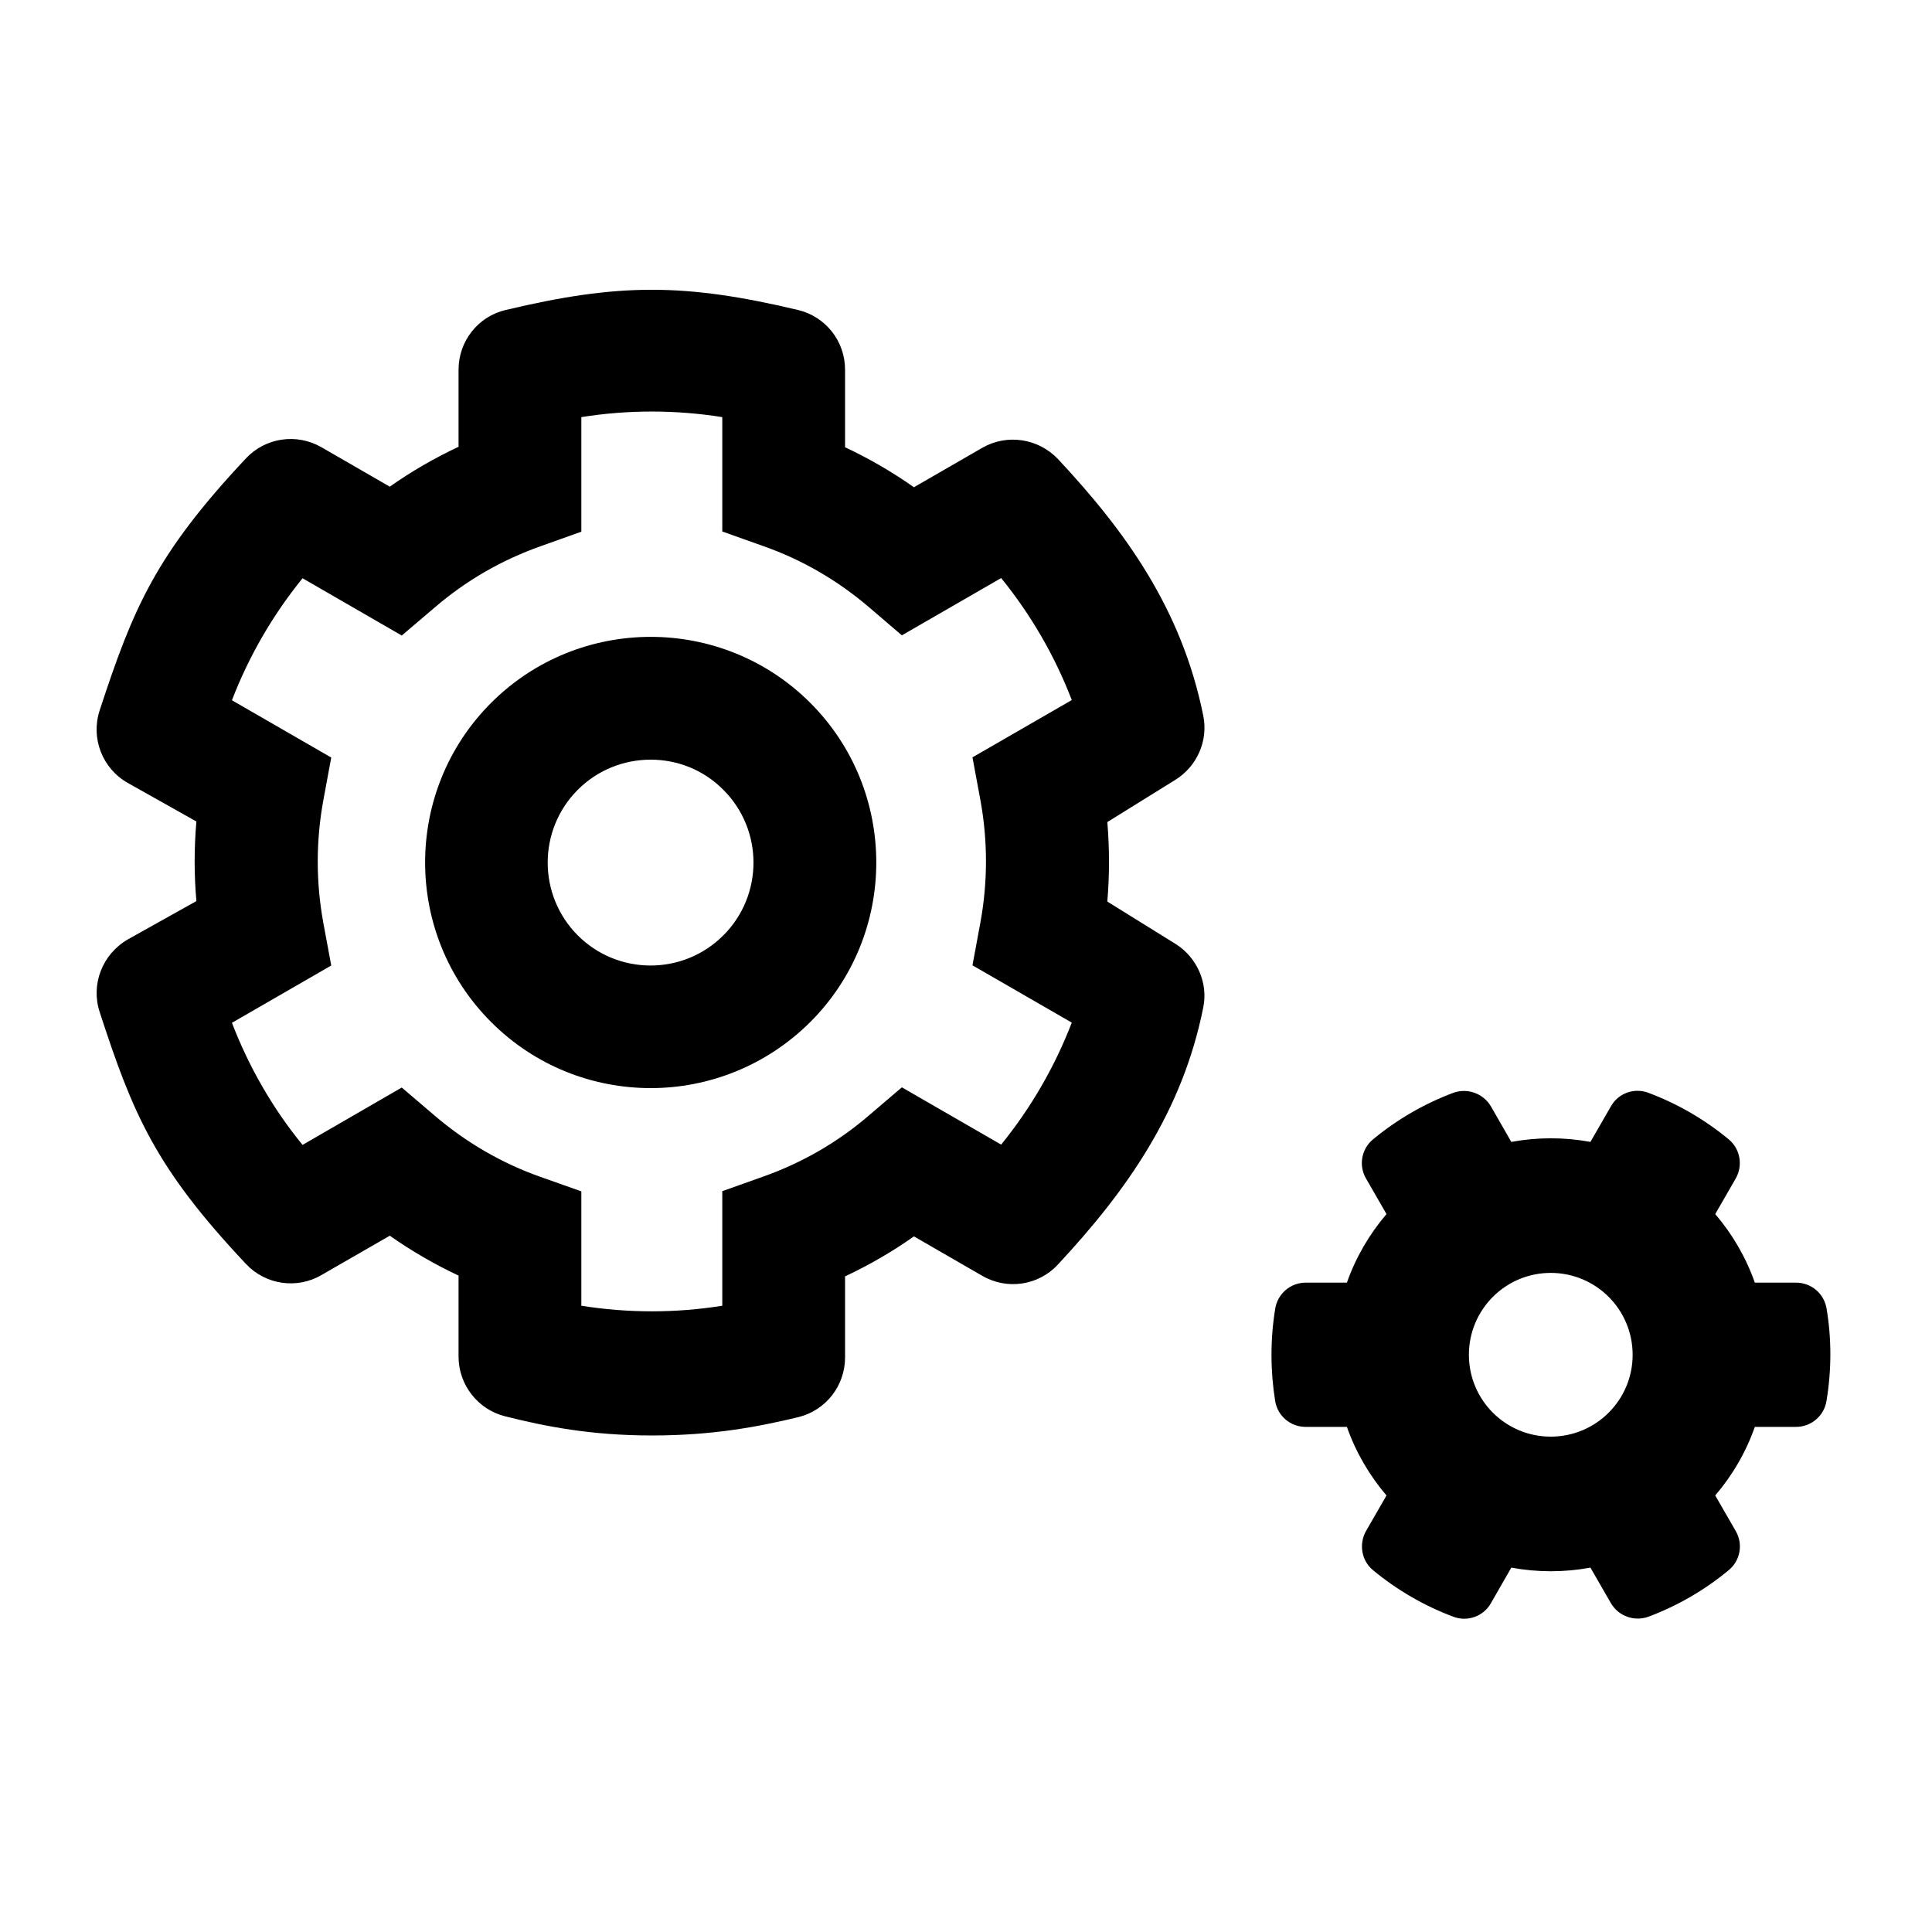
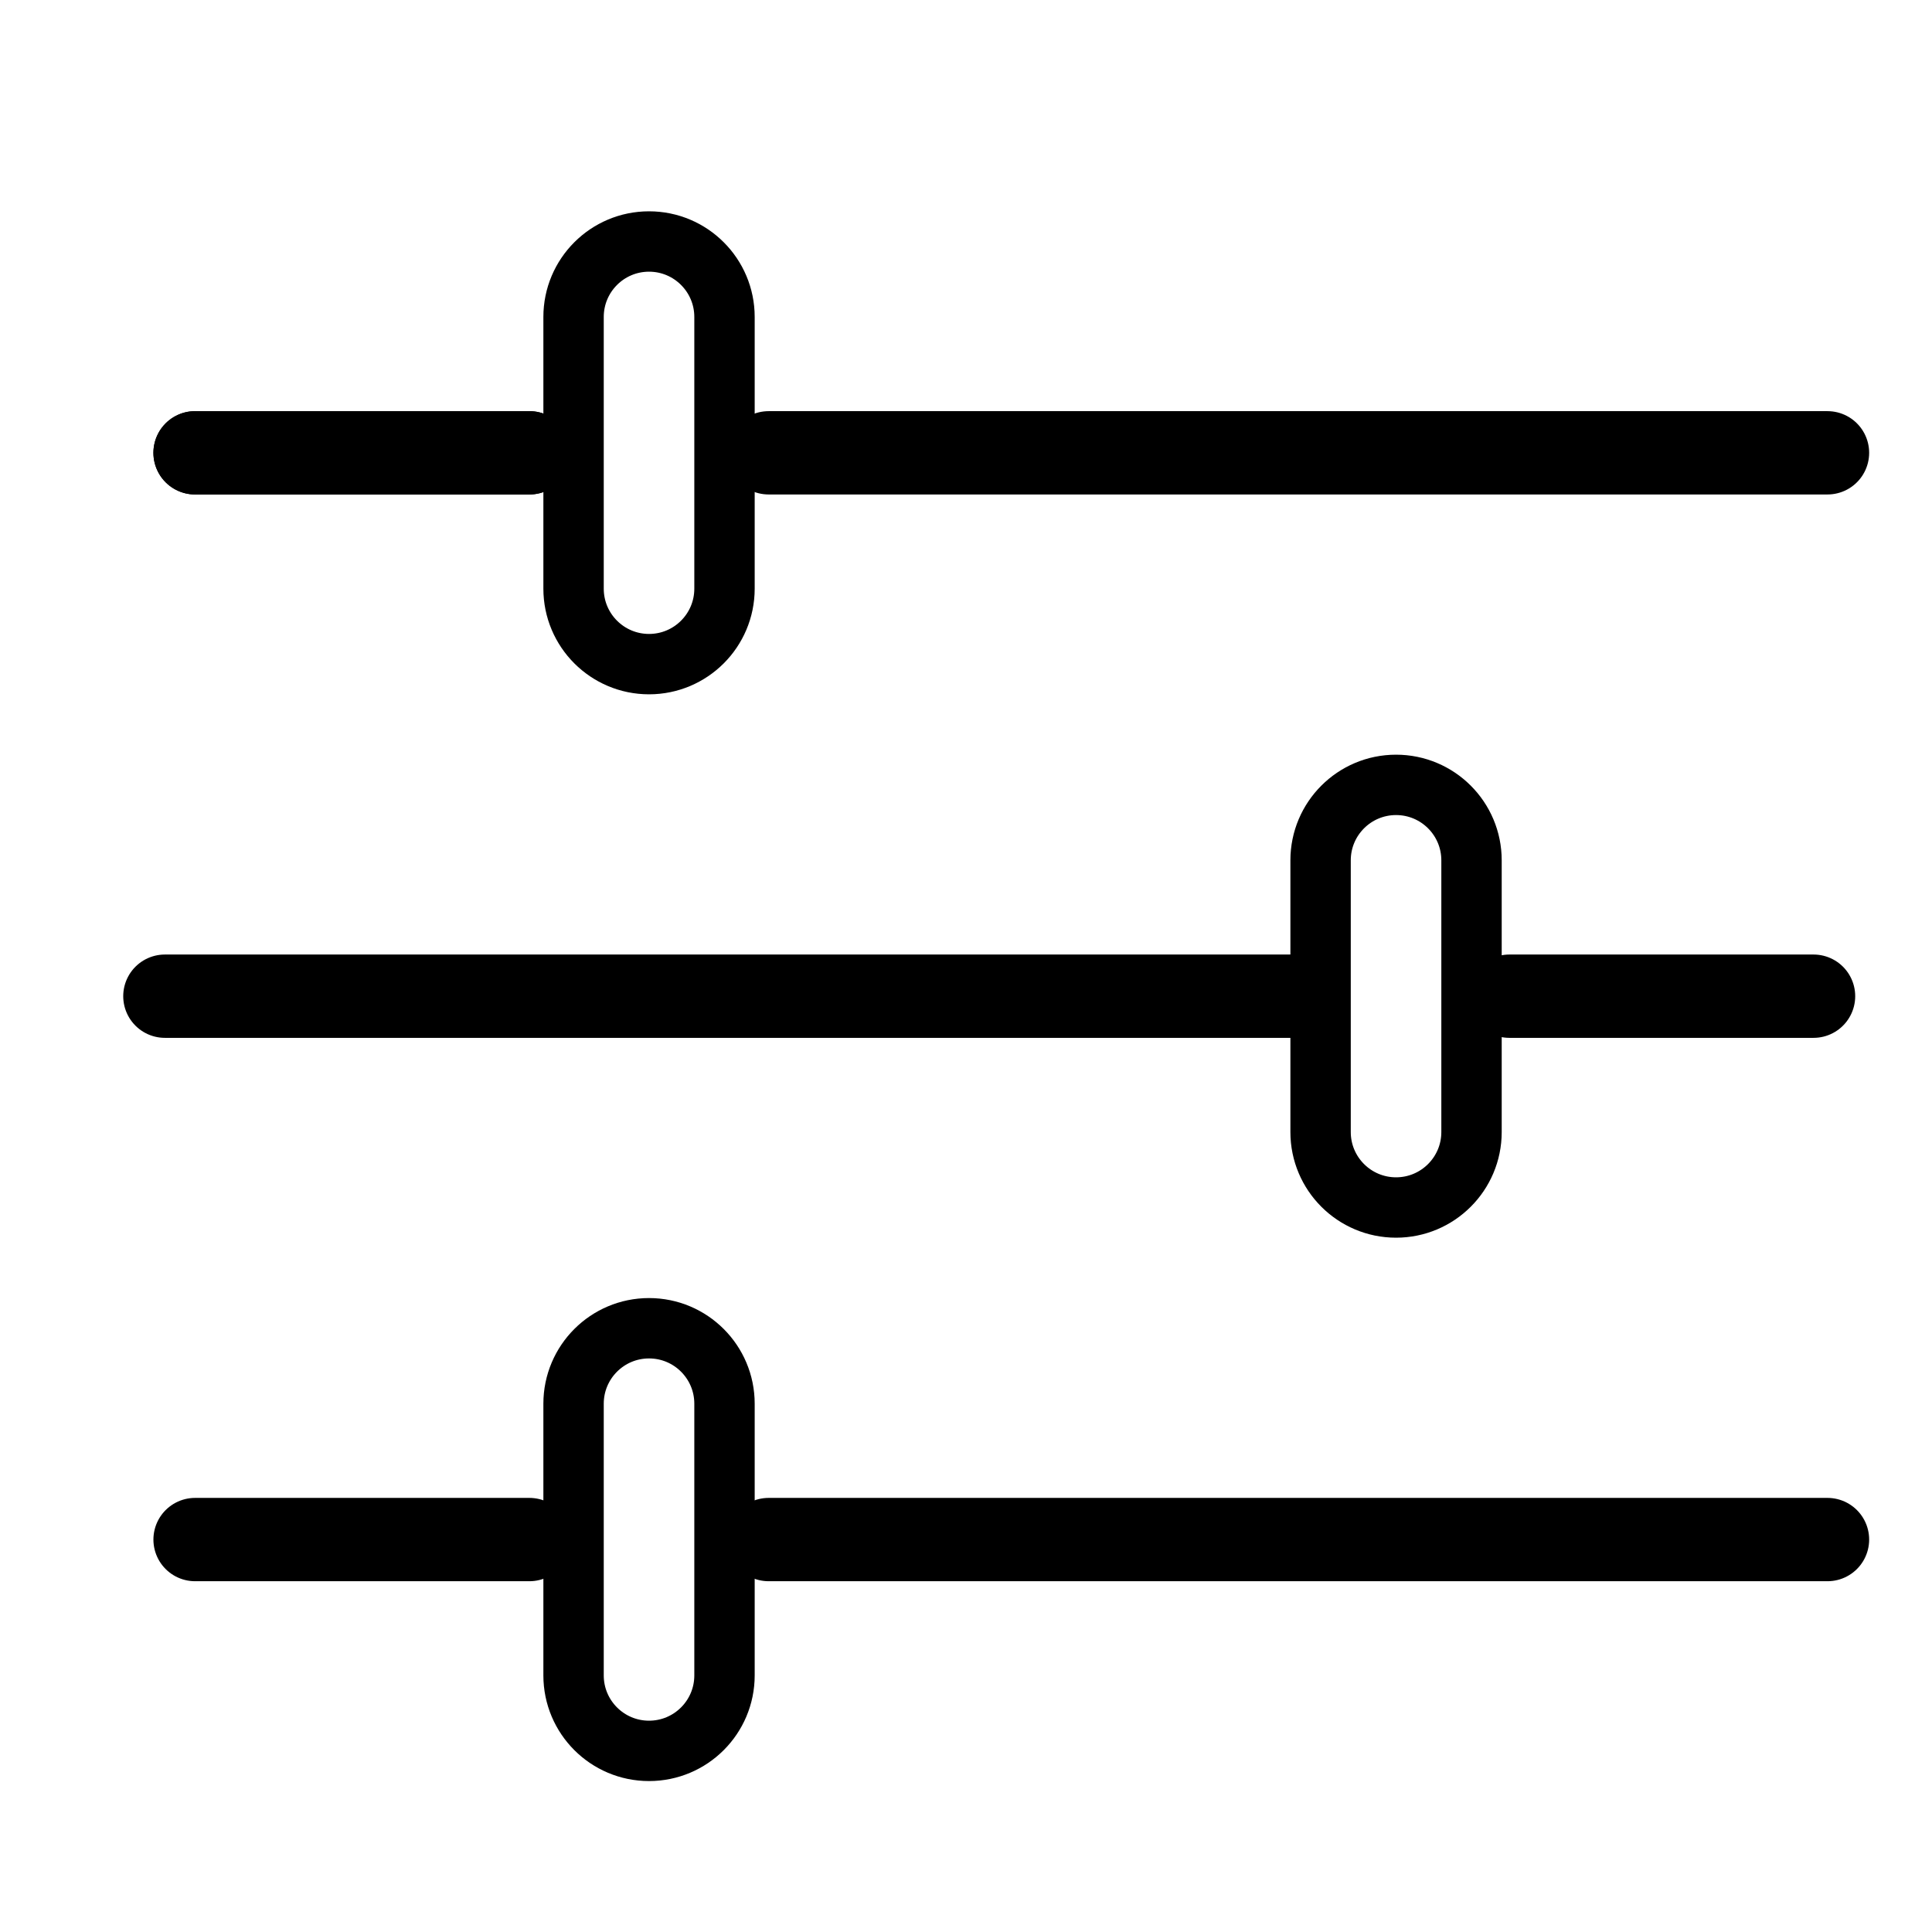
- <svg xmlns="http://www.w3.org/2000/svg" width="20px" height="20px" viewBox="0 0 20 20" version="1.1">
+ <svg xmlns="http://www.w3.org/2000/svg" width="32px" height="32px" viewBox="0 0 32 32" version="1.1">
  <g id="System-Configuration" stroke="none" stroke-width="1" fill="none" fill-rule="evenodd">
-     <path d="M6.749,14.86 C6.119,14.86 5.648,14.767 5.227,14.661 C4.946,14.59 4.747,14.335 4.747,14.044 L4.747,13.205 C4.498,13.088 4.26,12.95 4.035,12.792 L3.328,13.199 C3.074,13.348 2.748,13.3 2.547,13.085 C1.609,12.09 1.376,11.534 1.032,10.477 C0.937,10.189 1.061,9.876 1.323,9.725 L2.033,9.328 C2.009,9.055 2.009,8.78 2.033,8.504 L1.323,8.105 C1.059,7.956 0.937,7.641 1.032,7.353 C1.379,6.293 1.612,5.74 2.547,4.744 C2.748,4.53 3.071,4.482 3.328,4.63 L4.035,5.038 C4.26,4.879 4.498,4.742 4.747,4.625 L4.747,3.826 C4.747,3.532 4.949,3.275 5.235,3.209 C6.405,2.93 7.088,2.93 8.261,3.209 C8.547,3.277 8.748,3.532 8.748,3.826 L8.748,4.63 C8.997,4.747 9.236,4.885 9.461,5.044 L10.168,4.636 C10.425,4.488 10.748,4.538 10.952,4.752 C11.643,5.491 12.233,6.301 12.456,7.408 C12.509,7.668 12.392,7.933 12.167,8.073 L11.463,8.51 C11.486,8.783 11.486,9.058 11.463,9.333 L12.167,9.77 C12.389,9.908 12.509,10.173 12.456,10.43 C12.241,11.502 11.672,12.318 10.949,13.093 C10.748,13.308 10.425,13.356 10.168,13.207 L9.461,12.799 C9.236,12.958 8.997,13.096 8.748,13.213 L8.748,14.052 C8.748,14.343 8.552,14.597 8.269,14.669 C7.851,14.77 7.379,14.86 6.749,14.86 Z M6.018,13.517 C6.503,13.594 6.995,13.594 7.477,13.517 L7.477,12.331 L7.901,12.18 C8.304,12.037 8.672,11.825 8.995,11.547 L9.336,11.256 L10.364,11.849 C10.673,11.468 10.92,11.041 11.095,10.586 L10.067,9.993 L10.149,9.55 C10.226,9.129 10.226,8.703 10.149,8.282 L10.067,7.84 L11.095,7.247 C10.92,6.791 10.673,6.365 10.364,5.984 L9.336,6.577 L8.995,6.285 C8.669,6.007 8.301,5.793 7.901,5.653 L7.477,5.502 L7.477,4.318 C6.993,4.241 6.5,4.241 6.018,4.318 L6.018,5.504 L5.595,5.655 C5.192,5.798 4.824,6.01 4.501,6.288 L4.159,6.579 L3.132,5.986 C2.822,6.368 2.576,6.794 2.401,7.249 L3.429,7.842 L3.347,8.285 C3.27,8.706 3.27,9.132 3.347,9.553 L3.429,9.995 L2.401,10.588 C2.576,11.044 2.822,11.473 3.132,11.852 L4.159,11.258 L4.501,11.55 C4.827,11.828 5.195,12.042 5.595,12.183 L6.018,12.333 L6.018,13.517 L6.018,13.517 Z M6.736,11.264 C6.138,11.264 5.539,11.036 5.084,10.58 C4.173,9.67 4.173,8.187 5.084,7.276 C5.995,6.365 7.477,6.365 8.388,7.276 C9.299,8.187 9.299,9.67 8.388,10.58 C7.93,11.036 7.332,11.264 6.736,11.264 Z M6.736,7.864 C6.463,7.864 6.19,7.967 5.981,8.176 C5.566,8.592 5.566,9.267 5.981,9.683 C6.397,10.099 7.072,10.099 7.488,9.683 C7.904,9.267 7.904,8.592 7.488,8.176 C7.281,7.967 7.009,7.864 6.736,7.864 Z M18.908,13.543 C18.881,13.389 18.749,13.278 18.593,13.278 L18.166,13.278 C18.074,13.016 17.933,12.775 17.756,12.568 L17.968,12.2 C18.045,12.065 18.015,11.893 17.896,11.795 C17.65,11.591 17.369,11.427 17.065,11.313 C16.919,11.257 16.752,11.316 16.676,11.453 L16.464,11.821 C16.194,11.771 15.916,11.771 15.645,11.821 L15.434,11.453 C15.354,11.318 15.19,11.26 15.044,11.313 C14.74,11.427 14.459,11.591 14.213,11.795 C14.094,11.893 14.062,12.065 14.141,12.2 L14.353,12.568 C14.176,12.775 14.035,13.016 13.943,13.278 L13.516,13.278 C13.36,13.278 13.225,13.392 13.201,13.548 C13.148,13.871 13.151,14.197 13.201,14.507 C13.228,14.66 13.36,14.771 13.516,14.771 L13.943,14.771 C14.035,15.033 14.176,15.274 14.353,15.481 L14.141,15.849 C14.065,15.984 14.094,16.156 14.213,16.254 C14.459,16.458 14.74,16.622 15.044,16.736 C15.19,16.792 15.357,16.733 15.434,16.596 L15.645,16.228 C15.916,16.278 16.194,16.278 16.464,16.228 L16.676,16.596 C16.755,16.731 16.919,16.789 17.065,16.736 C17.369,16.622 17.65,16.458 17.896,16.254 C18.015,16.156 18.047,15.984 17.968,15.849 L17.756,15.481 C17.933,15.274 18.074,15.033 18.166,14.771 L18.593,14.771 C18.749,14.771 18.884,14.657 18.908,14.501 C18.961,14.181 18.961,13.855 18.908,13.543 Z M16.053,14.872 C15.585,14.872 15.206,14.493 15.206,14.025 C15.206,13.556 15.585,13.177 16.053,13.177 C16.522,13.177 16.901,13.556 16.901,14.025 C16.901,14.493 16.522,14.872 16.053,14.872 Z" id="Shape" fill="#000000" fill-rule="nonzero" />
+     <g id="Group" transform="translate(2, 4)" stroke="#000000">
+       <line x1="0.731" y1="12.5" x2="19.5" y2="12.5" id="Line-11" stroke-width="1.38" stroke-linecap="round" />
+       <line x1="23" y1="12.5" x2="28.038" y2="12.5" id="Line-11" stroke-width="1.38" stroke-linecap="round" />
+       <line x1="10.731" y1="3.5" x2="28.269" y2="3.5" id="Line-11" stroke-width="1.38" stroke-linecap="round" />
+       <line x1="1.231" y1="3.5" x2="6.769" y2="3.5" id="Line-11" stroke-width="1.38" stroke-linecap="round" />
+       <line x1="1.231" y1="3.5" x2="6.769" y2="3.5" id="Line-11" stroke-width="1.38" stroke-linecap="round" />
+       <line x1="10.731" y1="21.5" x2="28.269" y2="21.5" id="Line-11" stroke-width="1.38" stroke-linecap="round" />
+       <line x1="1.231" y1="21.5" x2="6.769" y2="21.5" id="Line-11" stroke-width="1.38" stroke-linecap="round" />
+       <rect id="Rectangle" x="7.5" y="0" width="2.5" height="7" rx="1.25" />
+       <rect id="Rectangle" x="7.5" y="18" width="2.5" height="7" rx="1.25" />
+       <rect id="Rectangle" x="19.873" y="9" width="2.5" height="7" rx="1.25" />
+     </g>
  </g>
</svg>
